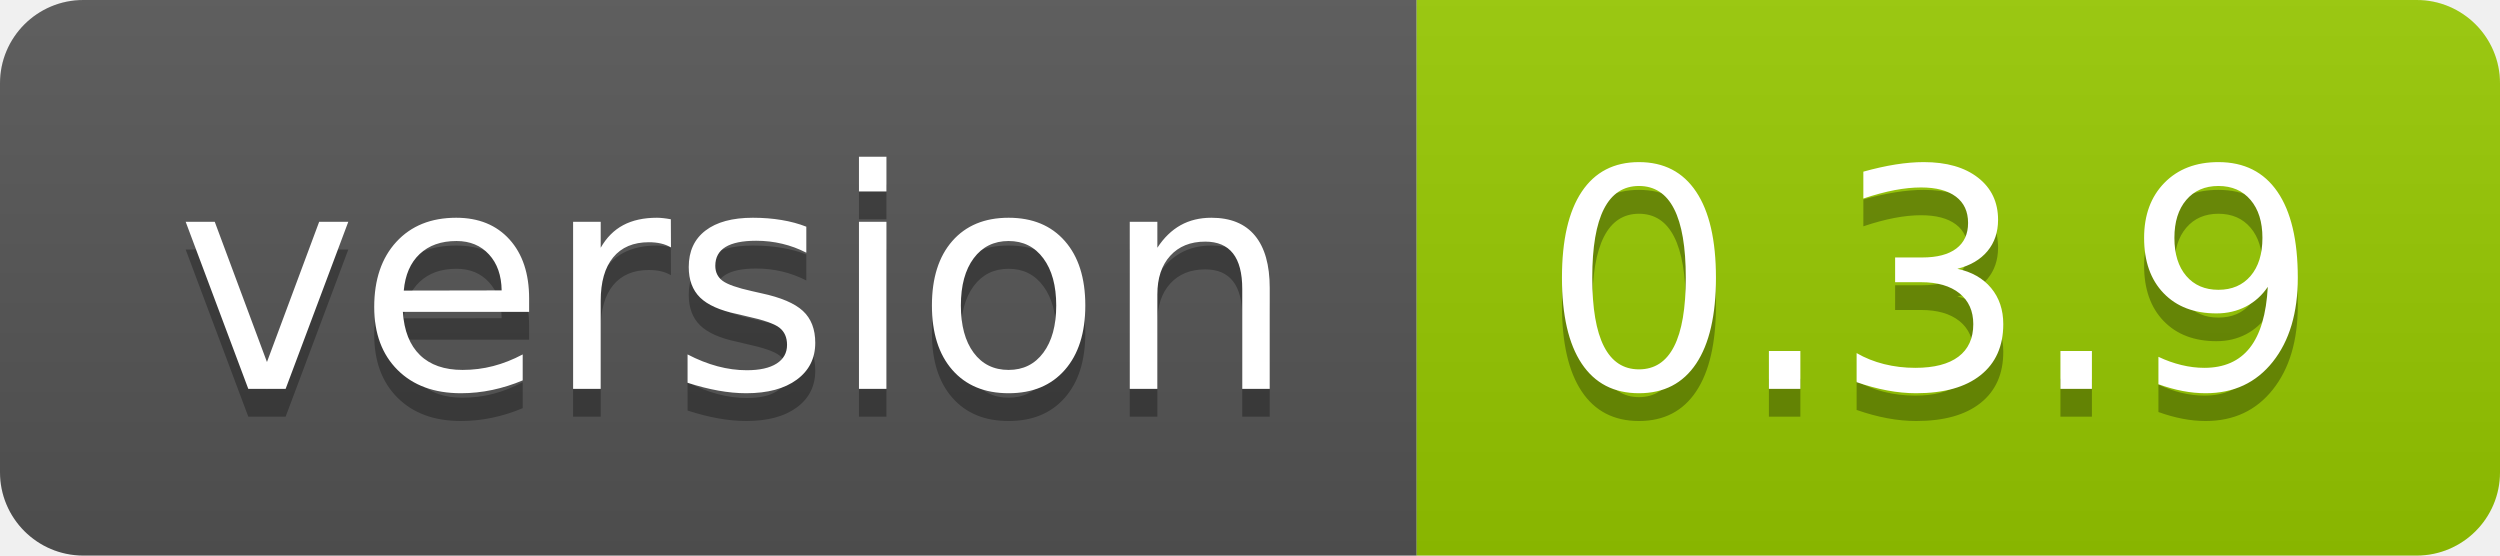
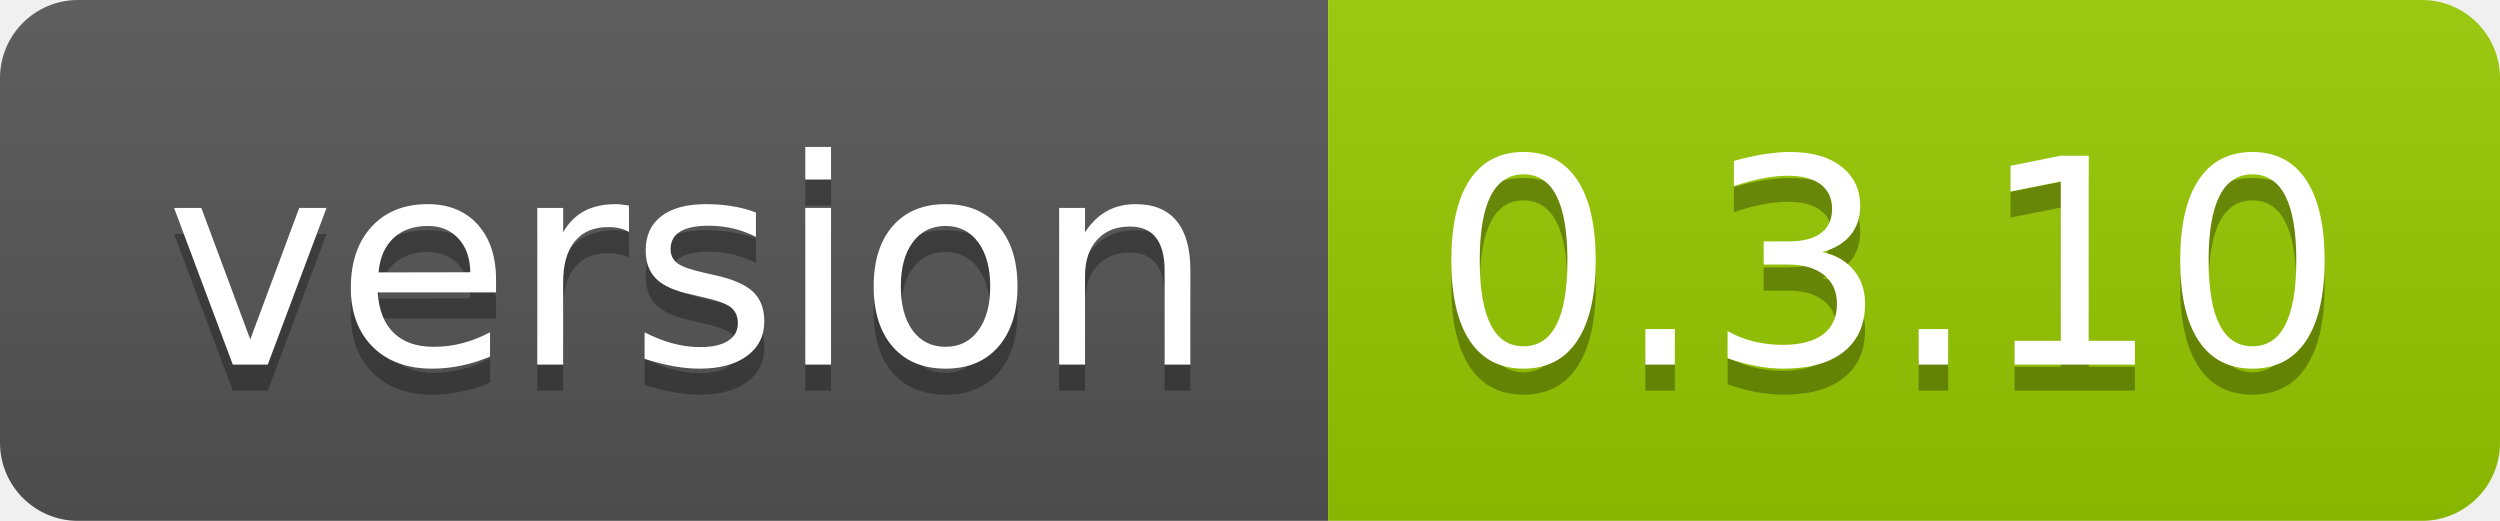
- <svg xmlns="http://www.w3.org/2000/svg" width="90" height="20">
+ <svg xmlns="http://www.w3.org/2000/svg" width="96" height="20">
  <linearGradient id="smooth" x2="0" y2="100%">
    <stop offset="0" stop-color="#bbb" stop-opacity=".1" />
    <stop offset="1" stop-opacity=".1" />
  </linearGradient>
  <clipPath id="round">
-     <rect width="90" height="20" rx="3" fill="#fff" />
+     <rect width="96" height="20" rx="3" fill="#fff" />
  </clipPath>
  <g clip-path="url(#round)">
    <rect width="51" height="20" fill="#555" />
-     <rect x="51" width="39" height="20" fill="#97ca00" />
-     <rect width="90" height="20" fill="url(#smooth)" />
+     <rect x="51" width="45" height="20" fill="#97ca00" />
+     <rect width="96" height="20" fill="url(#smooth)" />
  </g>
  <g fill="#fff" text-anchor="middle" font-family="DejaVu Sans,Verdana,Geneva,sans-serif" font-size="110">
    <text x="265" y="150" fill="#010101" fill-opacity=".3" transform="scale(0.1)" textLength="410" lengthAdjust="spacing">version</text>
    <text x="265" y="140" transform="scale(0.1)" textLength="410" lengthAdjust="spacing">version</text>
-     <text x="695" y="150" fill="#010101" fill-opacity=".3" transform="scale(0.1)" textLength="290" lengthAdjust="spacing">0.3.9</text>
-     <text x="695" y="140" transform="scale(0.1)" textLength="290" lengthAdjust="spacing">0.3.9</text>
+     <text x="725" y="150" fill="#010101" fill-opacity=".3" transform="scale(0.1)" textLength="350" lengthAdjust="spacing">0.3.10</text>
+     <text x="725" y="140" transform="scale(0.1)" textLength="350" lengthAdjust="spacing">0.3.10</text>
  </g>
</svg>
